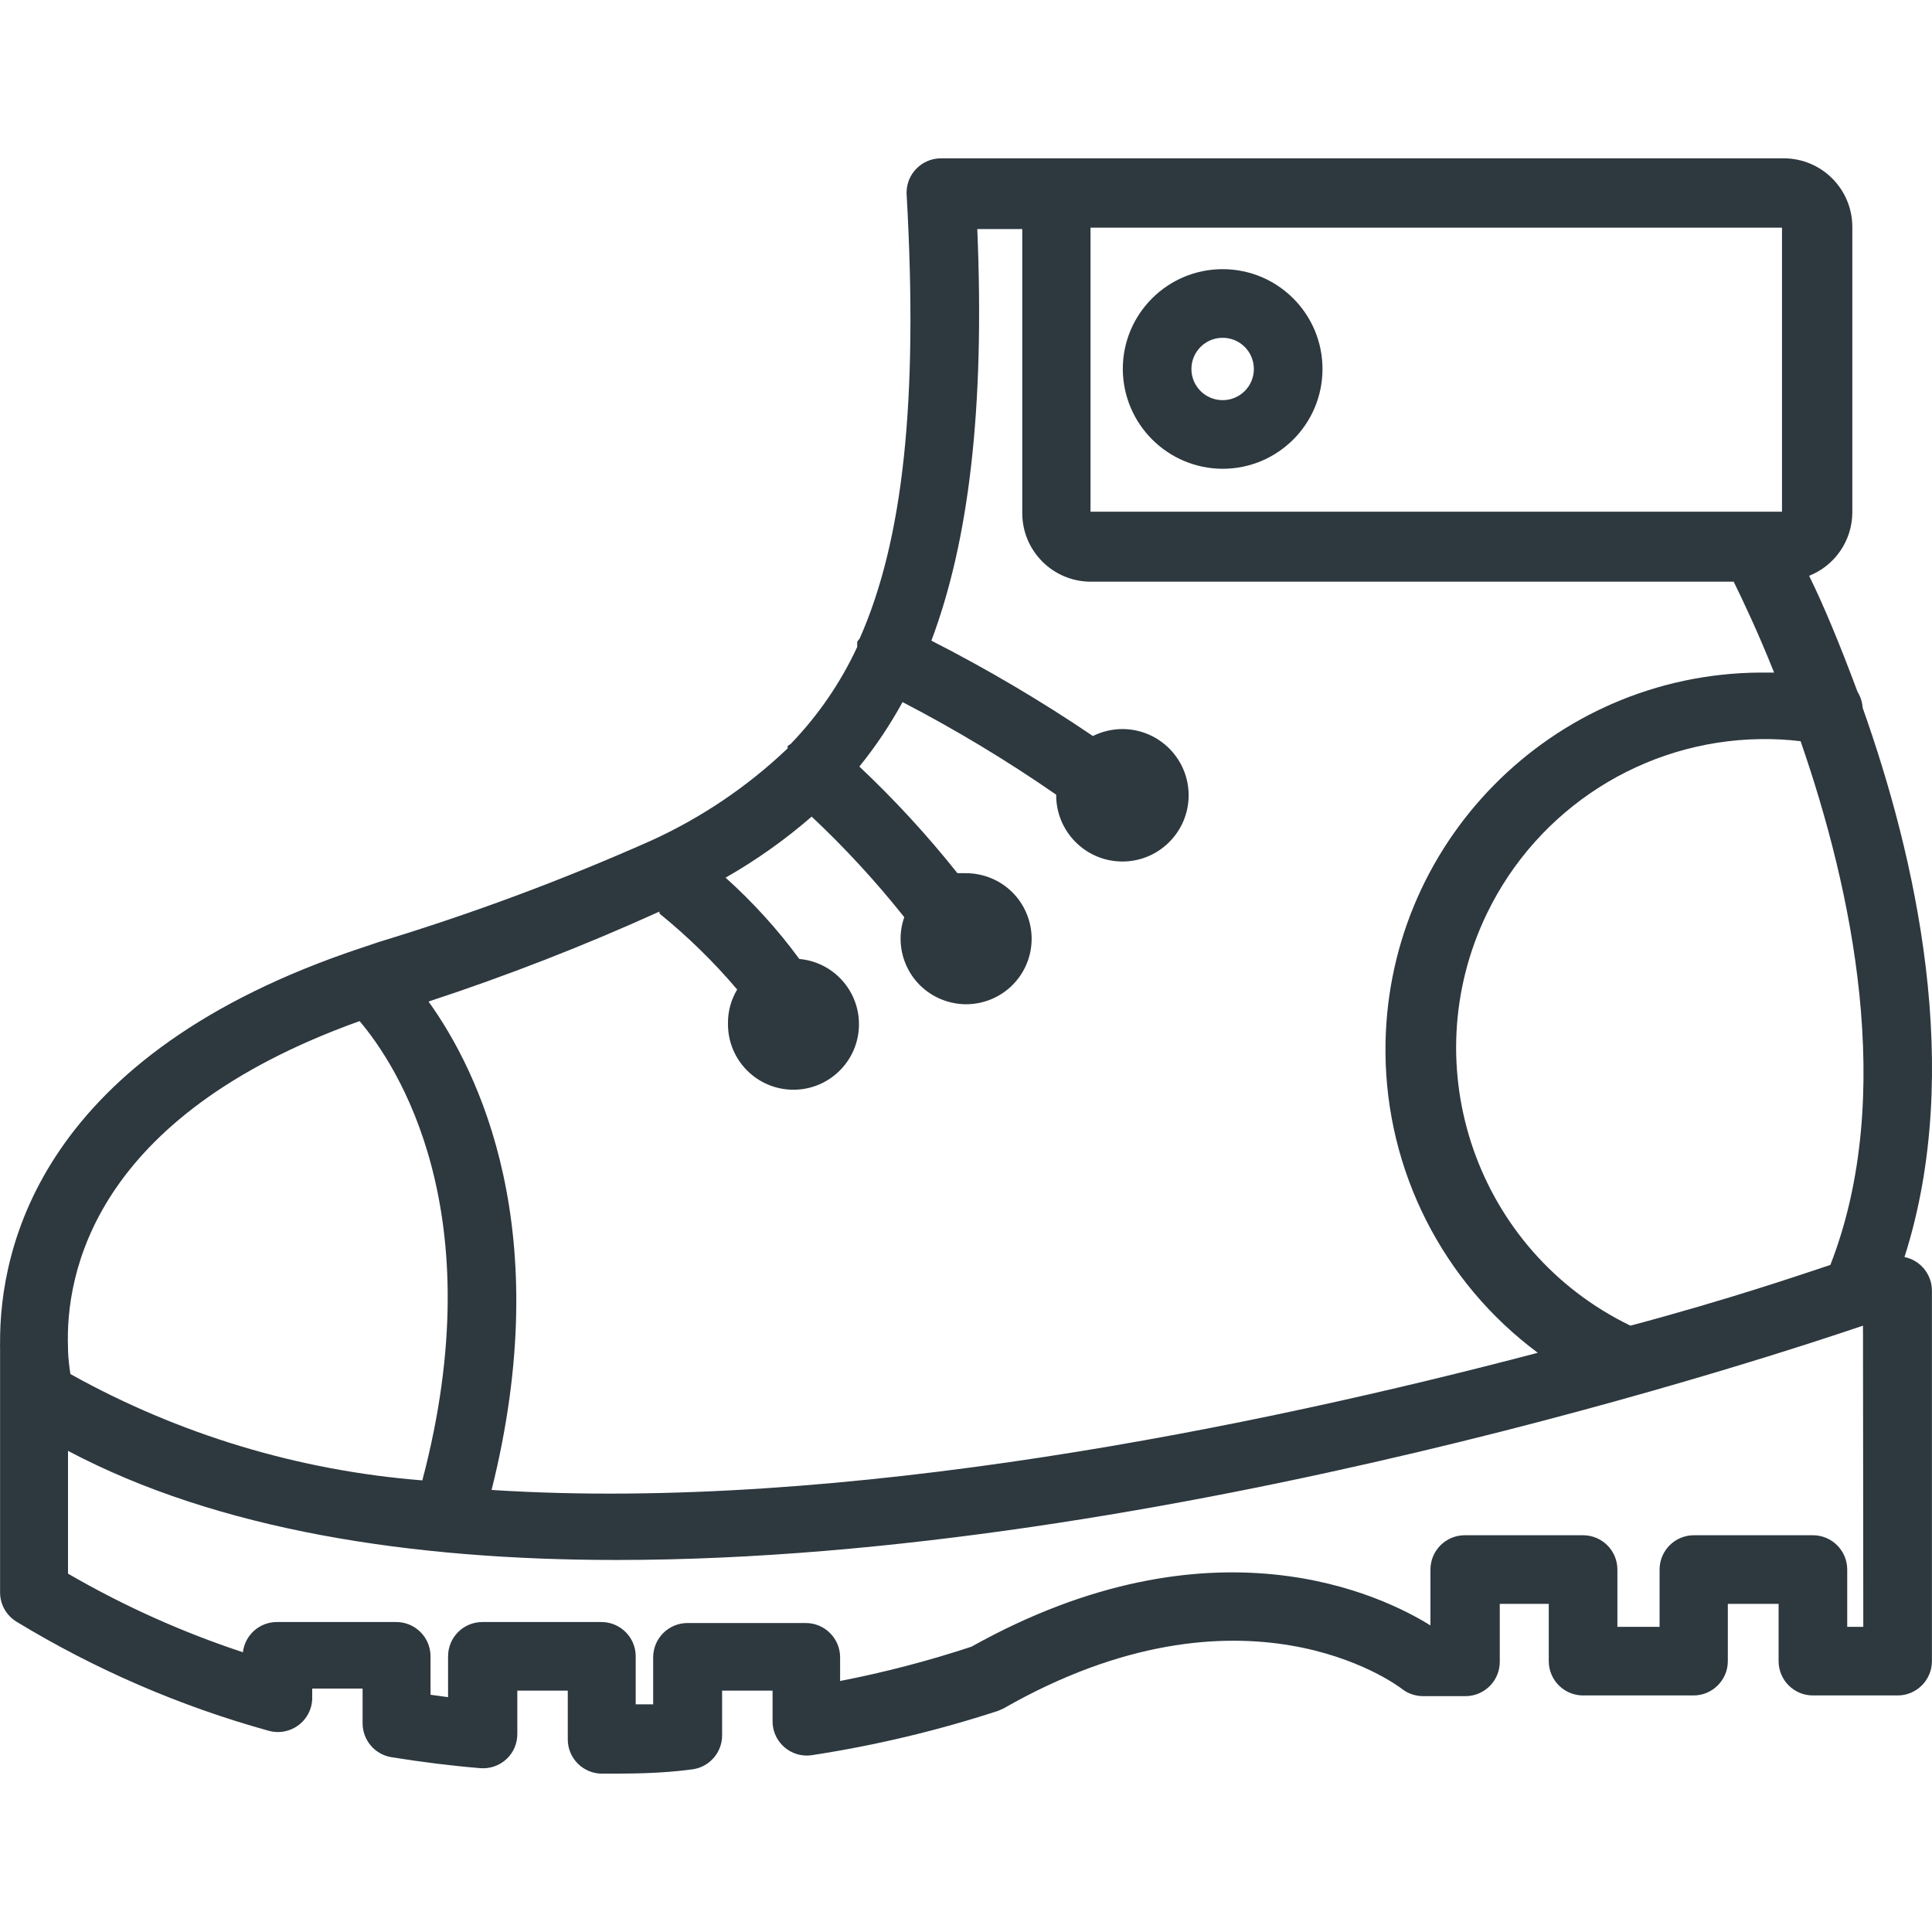
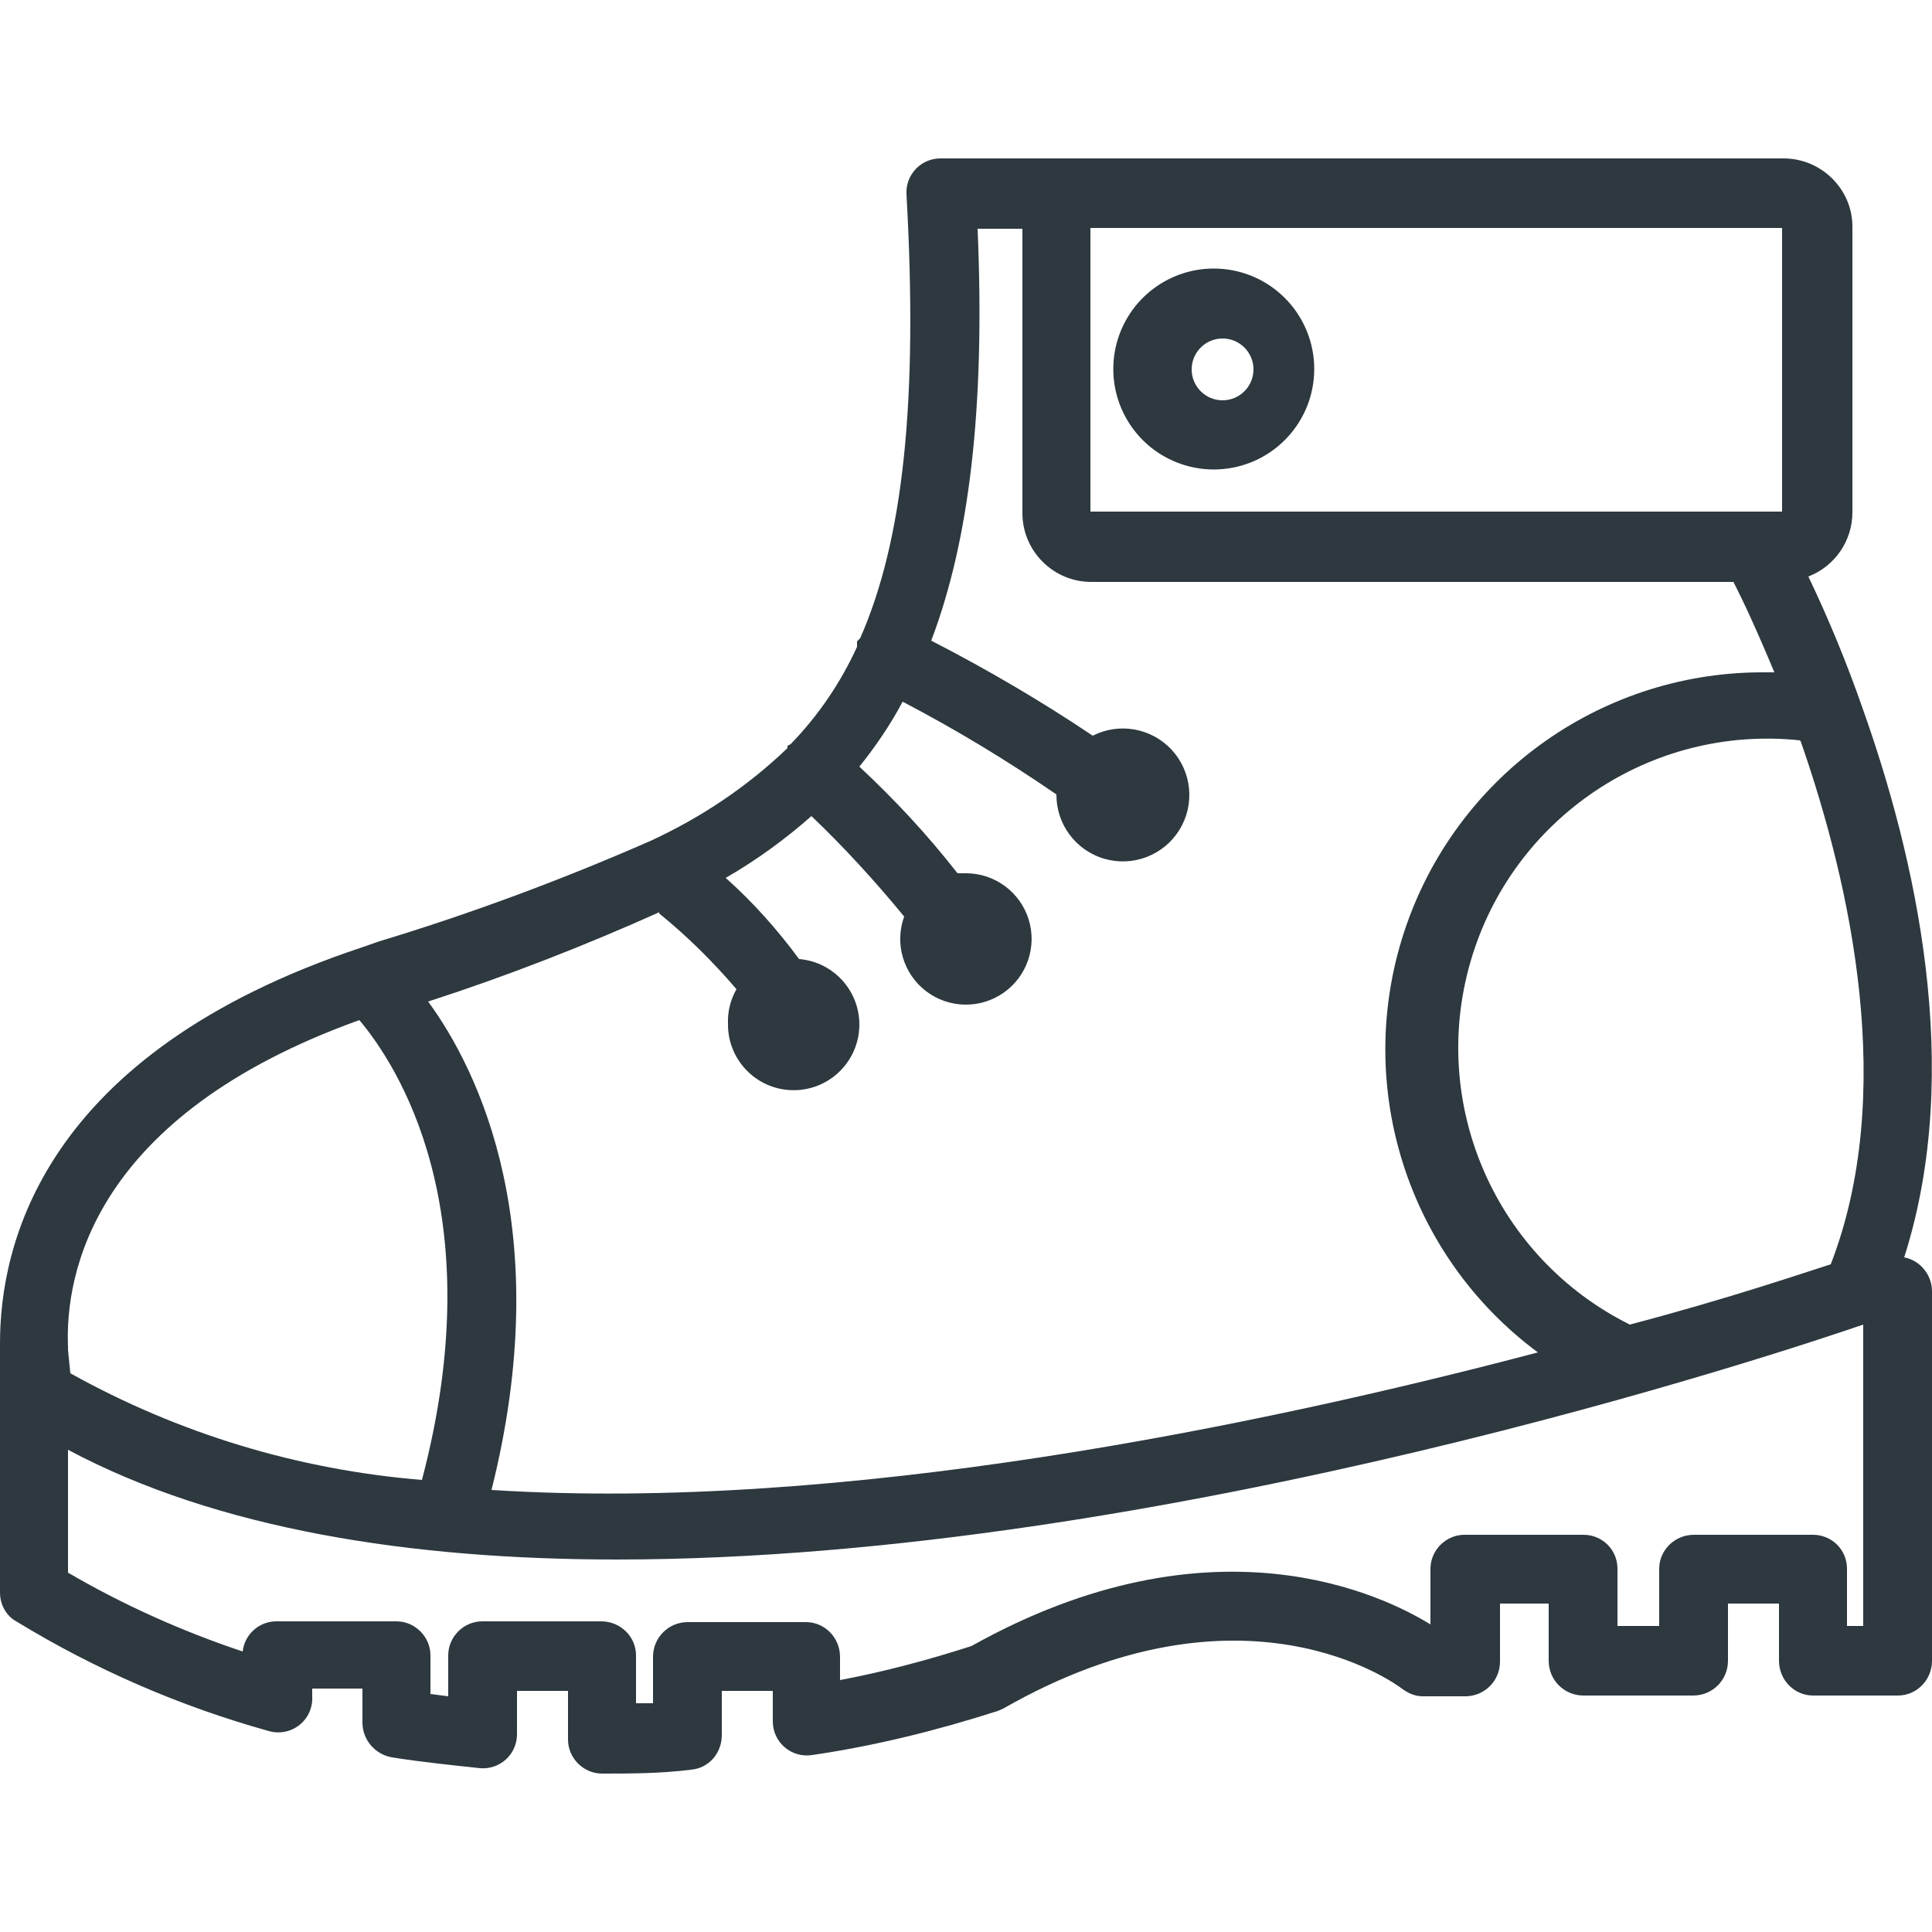
- <svg xmlns="http://www.w3.org/2000/svg" width="25" height="25" viewBox="0 0 25 25" fill="none">
-   <rect width="25" height="25" fill="white" />
-   <path d="M24.644 16.266C25.421 13.834 24.782 11.073 24.103 9.16C24.098 9.086 24.075 9.014 24.036 8.951C23.805 8.33 23.592 7.82 23.41 7.451C23.745 7.318 23.966 6.995 23.969 6.634V2.937C23.969 2.447 23.572 2.049 23.082 2.049H12.176C11.931 2.049 11.732 2.247 11.731 2.492C11.731 2.502 11.732 2.511 11.732 2.52C11.883 5.183 11.688 6.99 11.124 8.263C11.113 8.276 11.102 8.289 11.093 8.303C11.091 8.325 11.091 8.348 11.093 8.37C10.878 8.834 10.587 9.258 10.232 9.626L10.192 9.653C10.192 9.653 10.192 9.653 10.192 9.684C9.672 10.18 9.071 10.585 8.416 10.882C7.275 11.389 6.104 11.824 4.91 12.187L4.684 12.263C0.533 13.639 -0.008 16.133 0.001 17.385C-0 17.402 -0 17.42 0.001 17.438V20.607C0.001 20.761 0.082 20.904 0.214 20.985C1.231 21.603 2.329 22.078 3.476 22.396C3.712 22.462 3.957 22.325 4.024 22.089C4.036 22.044 4.042 21.998 4.04 21.952V21.85H4.692V22.294C4.69 22.514 4.848 22.703 5.065 22.738C5.451 22.8 5.838 22.849 6.215 22.88C6.339 22.89 6.461 22.848 6.552 22.764C6.644 22.68 6.695 22.561 6.694 22.436V21.877H7.347V22.507C7.347 22.752 7.545 22.951 7.791 22.951C8.163 22.951 8.536 22.951 8.936 22.898C9.167 22.879 9.345 22.686 9.344 22.454V21.877H9.997V22.267C9.993 22.512 10.19 22.714 10.435 22.717C10.46 22.717 10.486 22.715 10.511 22.711C11.326 22.586 12.129 22.395 12.913 22.139L12.984 22.108C16.091 20.332 18.062 21.792 18.142 21.855C18.219 21.915 18.314 21.947 18.412 21.948H18.963C19.208 21.948 19.407 21.749 19.407 21.504V20.754H20.041V21.495C20.041 21.74 20.24 21.939 20.485 21.939H21.914C22.159 21.939 22.358 21.74 22.358 21.495V20.754H23.015V21.495C23.015 21.74 23.214 21.939 23.459 21.939H24.555C24.8 21.939 24.999 21.74 24.999 21.495V16.71C25.003 16.496 24.854 16.309 24.644 16.266ZM14.111 2.946H14.475H23.059V6.621H14.111V2.946ZM8.532 11.796L8.536 11.823C8.9 12.119 9.236 12.447 9.539 12.804C9.459 12.938 9.417 13.092 9.42 13.248C9.417 13.716 9.794 14.098 10.262 14.101C10.73 14.104 11.112 13.727 11.115 13.259C11.118 12.818 10.782 12.448 10.343 12.409C10.062 12.026 9.742 11.674 9.389 11.357C9.785 11.131 10.158 10.867 10.503 10.567C10.933 10.971 11.334 11.406 11.701 11.868C11.547 12.31 11.78 12.793 12.222 12.947C12.664 13.102 13.147 12.869 13.302 12.427C13.456 11.985 13.223 11.501 12.781 11.347C12.689 11.315 12.593 11.299 12.496 11.299H12.389C12 10.809 11.575 10.348 11.12 9.919C11.331 9.659 11.518 9.379 11.679 9.085C12.366 9.442 13.03 9.842 13.667 10.283C13.663 10.756 14.043 11.143 14.516 11.148C14.989 11.152 15.376 10.772 15.381 10.299C15.385 9.826 15.005 9.439 14.532 9.434C14.397 9.433 14.263 9.464 14.142 9.524C13.472 9.07 12.773 8.658 12.052 8.29C12.536 7.003 12.744 5.294 12.646 2.964H13.228V6.639C13.228 7.129 13.625 7.527 14.116 7.527H22.434C22.549 7.762 22.744 8.17 22.957 8.703H22.775C20.079 8.722 17.909 10.924 17.928 13.62C17.939 15.153 18.669 16.591 19.899 17.505C16.308 18.45 10.906 19.573 6.361 19.28C7.2 15.929 6.197 13.865 5.545 12.96C6.561 12.626 7.558 12.238 8.532 11.796ZM4.653 13.213C5.132 13.776 6.384 15.671 5.465 19.156C3.865 19.03 2.312 18.561 0.911 17.78C0.895 17.678 0.884 17.576 0.88 17.474V17.442C0.844 16.497 1.199 14.451 4.653 13.213ZM23.903 21.051V20.31C23.903 20.065 23.704 19.866 23.459 19.866H21.919C21.674 19.866 21.475 20.065 21.475 20.31V21.051H20.929V20.31C20.929 20.065 20.73 19.866 20.485 19.866H18.954C18.709 19.866 18.51 20.065 18.51 20.31V21.033C17.906 20.656 15.7 19.56 12.571 21.308C12.014 21.492 11.447 21.64 10.871 21.752V21.446C10.871 21.201 10.672 21.002 10.427 21.002H8.896C8.651 21.002 8.452 21.201 8.452 21.446V22.054H8.226V21.433C8.226 21.188 8.027 20.989 7.782 20.989H6.242C5.996 20.989 5.798 21.188 5.798 21.433V21.961L5.571 21.93V21.433C5.571 21.188 5.373 20.989 5.127 20.989H3.587C3.361 20.987 3.17 21.155 3.143 21.38C2.356 21.12 1.597 20.779 0.88 20.363V18.774C2.815 19.799 5.318 20.186 7.981 20.186C15.057 20.186 23.153 17.478 24.107 17.154L24.111 21.051H23.903ZM23.685 16.368C23.308 16.493 22.38 16.812 21.098 17.154C19.112 16.193 18.281 13.804 19.242 11.818C19.9 10.46 21.267 9.587 22.775 9.564C22.95 9.561 23.125 9.57 23.299 9.591L23.304 9.604C23.956 11.486 24.542 14.171 23.685 16.368Z" fill="#2D383F" />
-   <path d="M15.821 3.483C15.108 3.483 14.529 4.061 14.529 4.775C14.532 5.487 15.109 6.064 15.821 6.066C16.534 6.066 17.113 5.488 17.113 4.775C17.113 4.061 16.534 3.483 15.821 3.483ZM15.821 5.178C15.598 5.178 15.417 4.998 15.417 4.775C15.417 4.551 15.598 4.371 15.821 4.371C16.044 4.371 16.225 4.551 16.225 4.775C16.225 4.998 16.044 5.178 15.821 5.178Z" fill="#2D383F" />
+ <svg xmlns="http://www.w3.org/2000/svg" width="25" height="25" fill="none">
+   <path fill="#fff" d="M0 0h25v25H0z" />
+   <path d="M24.64 16.27c.78-2.44.14-5.2-.54-7.11a16.6 16.6 0 0 0-.7-1.7.89.89 0 0 0 .57-.83v-3.7c0-.48-.4-.88-.89-.88h-10.9a.44.44 0 0 0-.45.47c.15 2.66-.04 4.47-.6 5.74a.39.39 0 0 0-.04.04v.07c-.21.46-.5.89-.86 1.26l-.04.02v.03c-.52.5-1.12.9-1.77 1.2-1.14.5-2.32.94-3.51 1.3l-.23.08C.53 13.64 0 16.13 0 17.38v3.23c0 .15.08.3.21.37a12.9 12.9 0 0 0 3.27 1.42.44.44 0 0 0 .56-.45v-.1h.65v.44c0 .22.16.41.38.45.38.06.77.1 1.14.14a.44.44 0 0 0 .48-.44v-.56h.66v.63c0 .24.2.44.44.44.37 0 .75 0 1.15-.05.23-.02.4-.21.4-.45v-.57H10v.39a.44.44 0 0 0 .51.44c.82-.12 1.62-.32 2.4-.57l.07-.03c3.11-1.78 5.08-.32 5.16-.26.08.06.17.1.27.1h.55c.25 0 .45-.2.45-.45v-.75h.63v.74c0 .25.2.45.45.45h1.42c.25 0 .45-.2.45-.45v-.74h.66v.74c0 .25.2.45.44.45h1.1c.24 0 .44-.2.44-.45v-4.78c0-.21-.15-.4-.36-.44ZM14.11 2.95h8.95v3.67h-8.95V2.95ZM8.53 11.8v.02c.37.3.7.63 1 .98a.84.84 0 0 0-.11.45.85.85 0 1 0 .92-.84c-.28-.38-.6-.74-.95-1.05.4-.23.77-.5 1.11-.8.43.41.83.85 1.2 1.3a.85.85 0 1 0 .8-.56h-.11c-.39-.5-.81-.95-1.27-1.38.21-.26.4-.54.56-.84.69.36 1.35.76 1.99 1.2a.86.86 0 1 0 .47-.76c-.67-.45-1.37-.86-2.09-1.23.49-1.29.7-3 .6-5.33h.58v3.68c0 .49.4.89.89.89h8.31c.12.23.31.64.53 1.17h-.18a4.88 4.88 0 0 0-2.88 8.8c-3.6.95-9 2.07-13.54 1.78.84-3.35-.16-5.42-.82-6.32 1.02-.33 2.02-.72 3-1.16ZM4.65 13.2c.48.57 1.73 2.46.81 5.95-1.6-.13-3.15-.6-4.55-1.38l-.03-.3v-.04c-.04-.94.32-2.99 3.77-4.23Zm19.25 7.84v-.74c0-.25-.2-.44-.44-.44h-1.54c-.25 0-.45.2-.45.44v.74h-.54v-.74c0-.25-.2-.44-.44-.44h-1.54c-.24 0-.44.2-.44.44v.72c-.6-.37-2.81-1.47-5.94.28-.56.18-1.12.33-1.7.44v-.3c0-.25-.2-.45-.44-.45H8.9c-.25 0-.45.2-.45.45v.6h-.22v-.62c0-.24-.2-.44-.45-.44H6.24c-.24 0-.44.2-.44.44v.53l-.23-.03v-.5c0-.24-.2-.44-.44-.44H3.59a.44.44 0 0 0-.45.39c-.78-.26-1.54-.6-2.26-1.02v-1.59c1.93 1.03 4.44 1.42 7.1 1.42 7.08 0 15.17-2.71 16.13-3.04v3.9h-.2Zm-.21-4.68c-.38.12-1.31.44-2.6.78a4 4 0 0 1 2.2-7.56l.01.01c.66 1.89 1.24 4.57.39 6.77Z" fill="#2D383F" />
+   <path d="M15.82 3.48a1.3 1.3 0 1 0 0 2.59 1.3 1.3 0 0 0 0-2.59Zm0 1.7a.4.4 0 1 1 0-.8.4.4 0 0 1 0 .8Z" fill="#2D383F" />
</svg>
